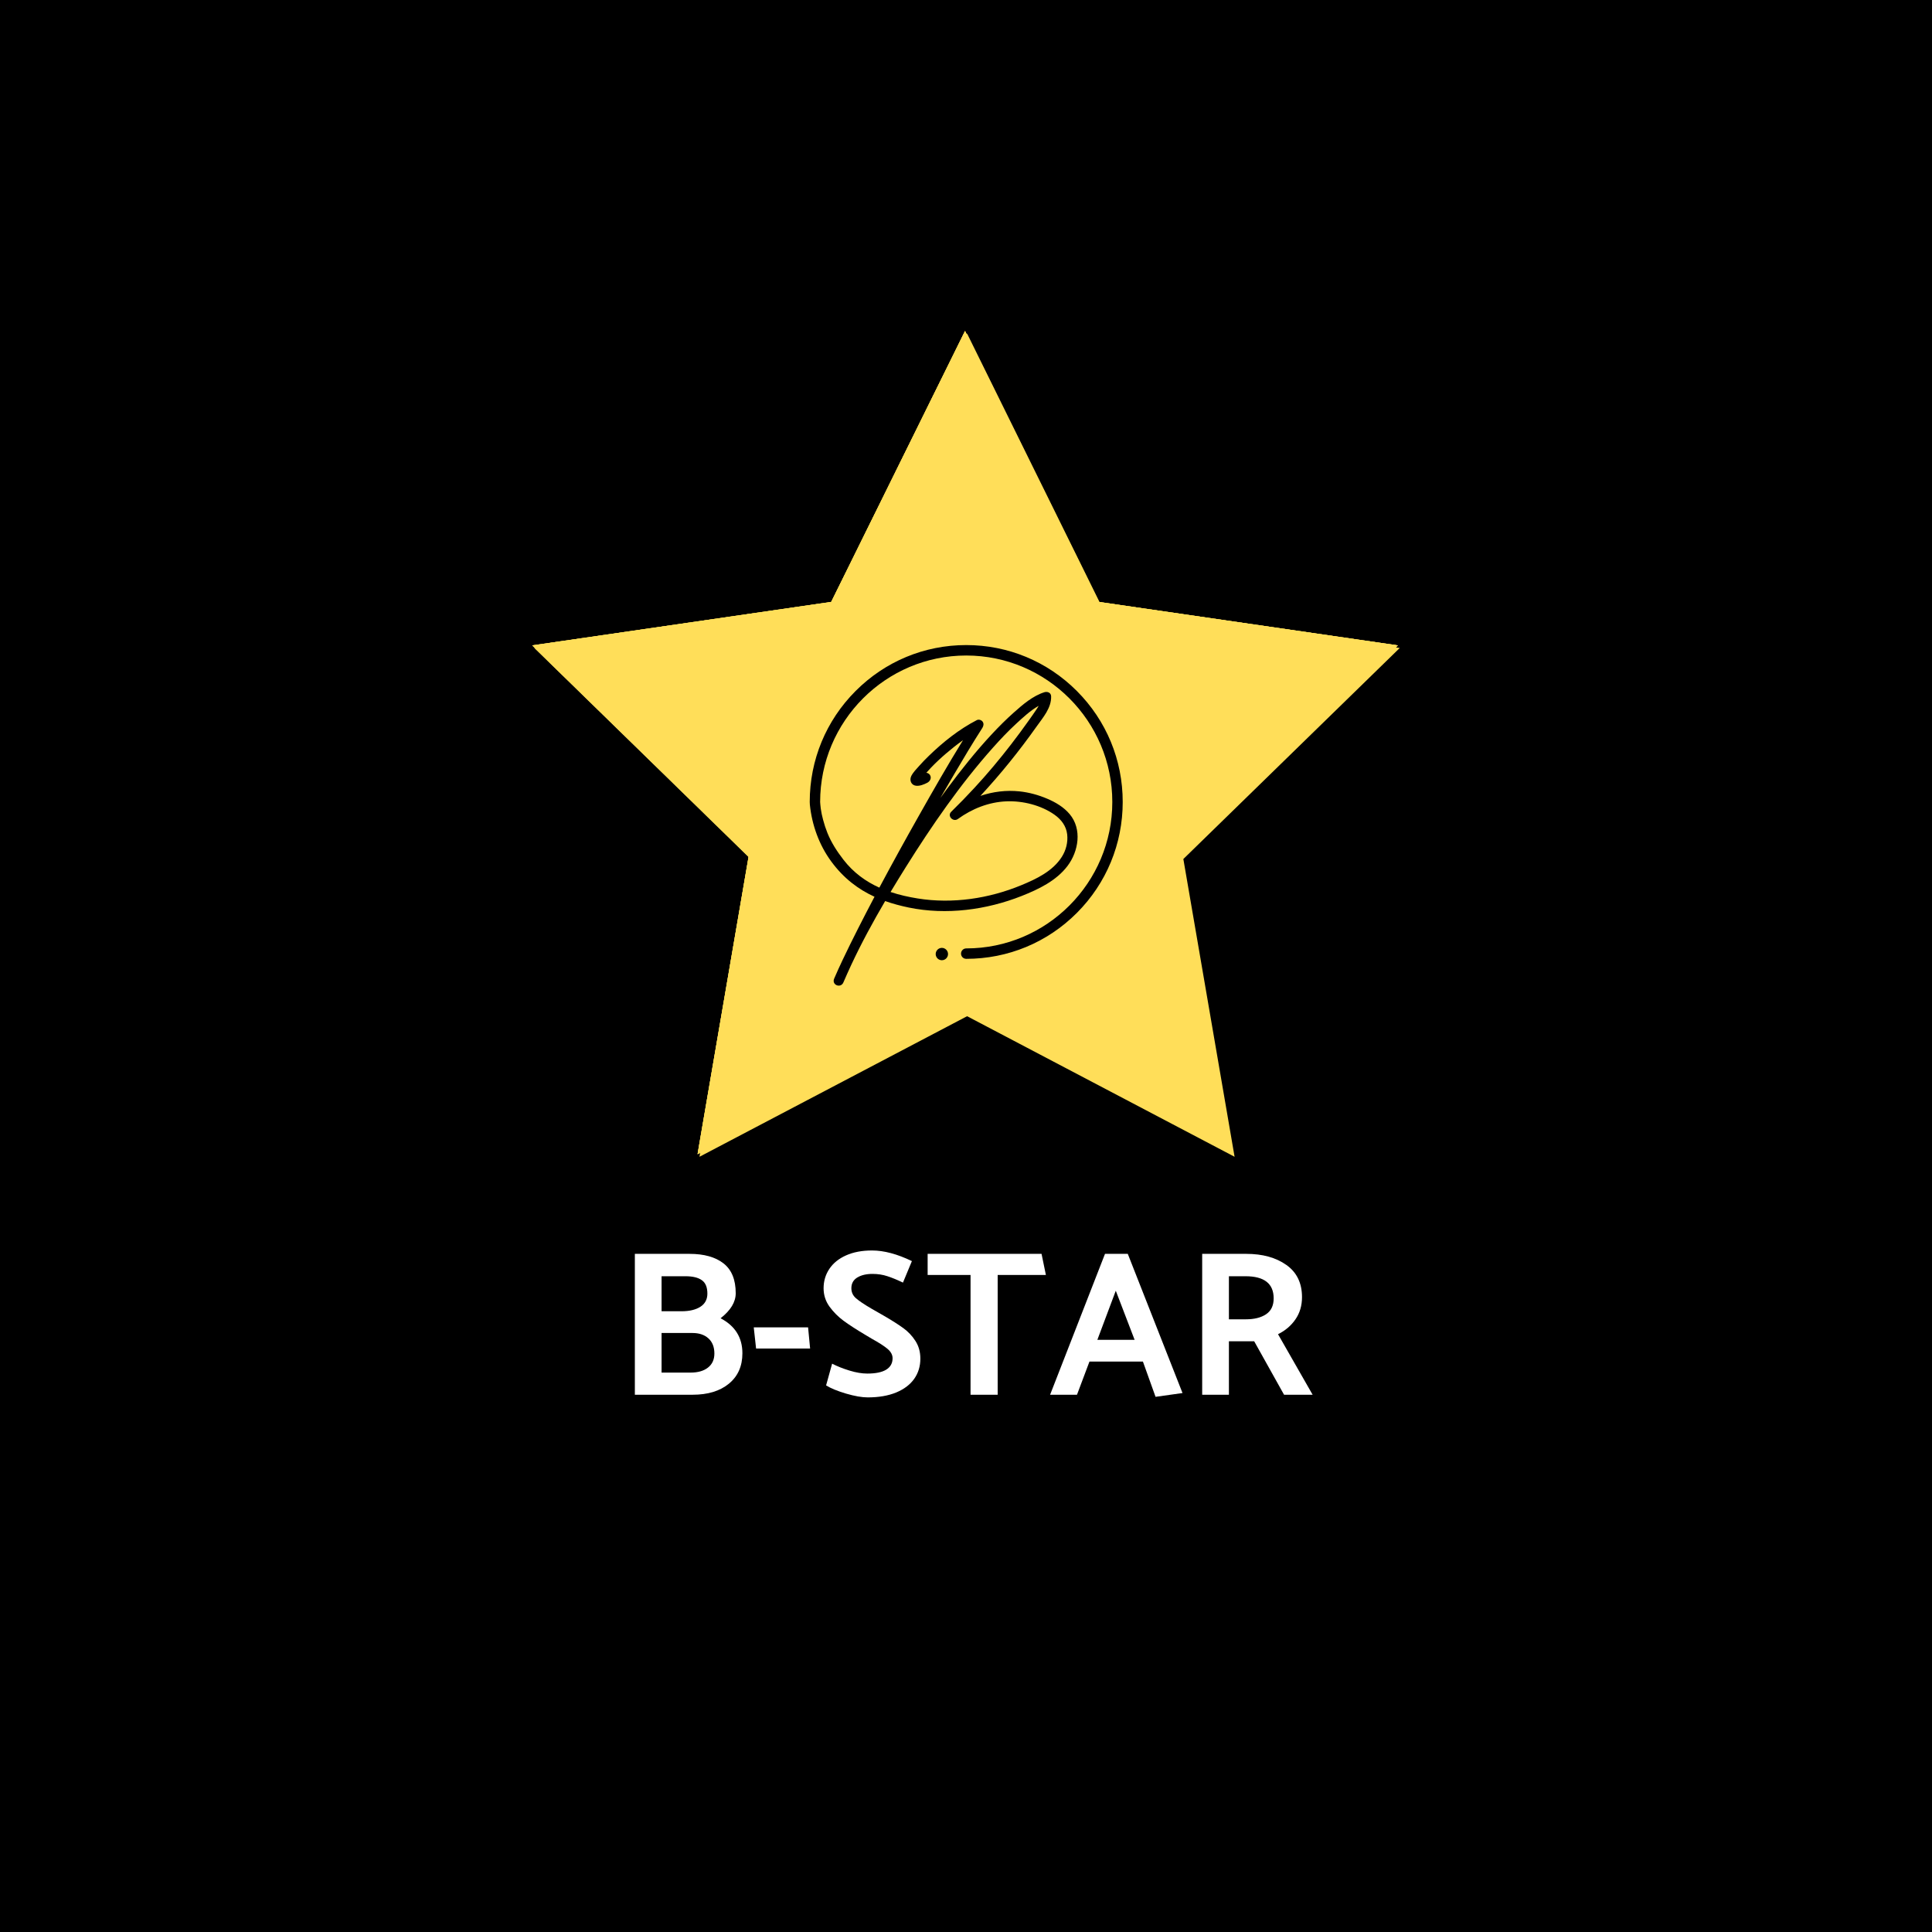
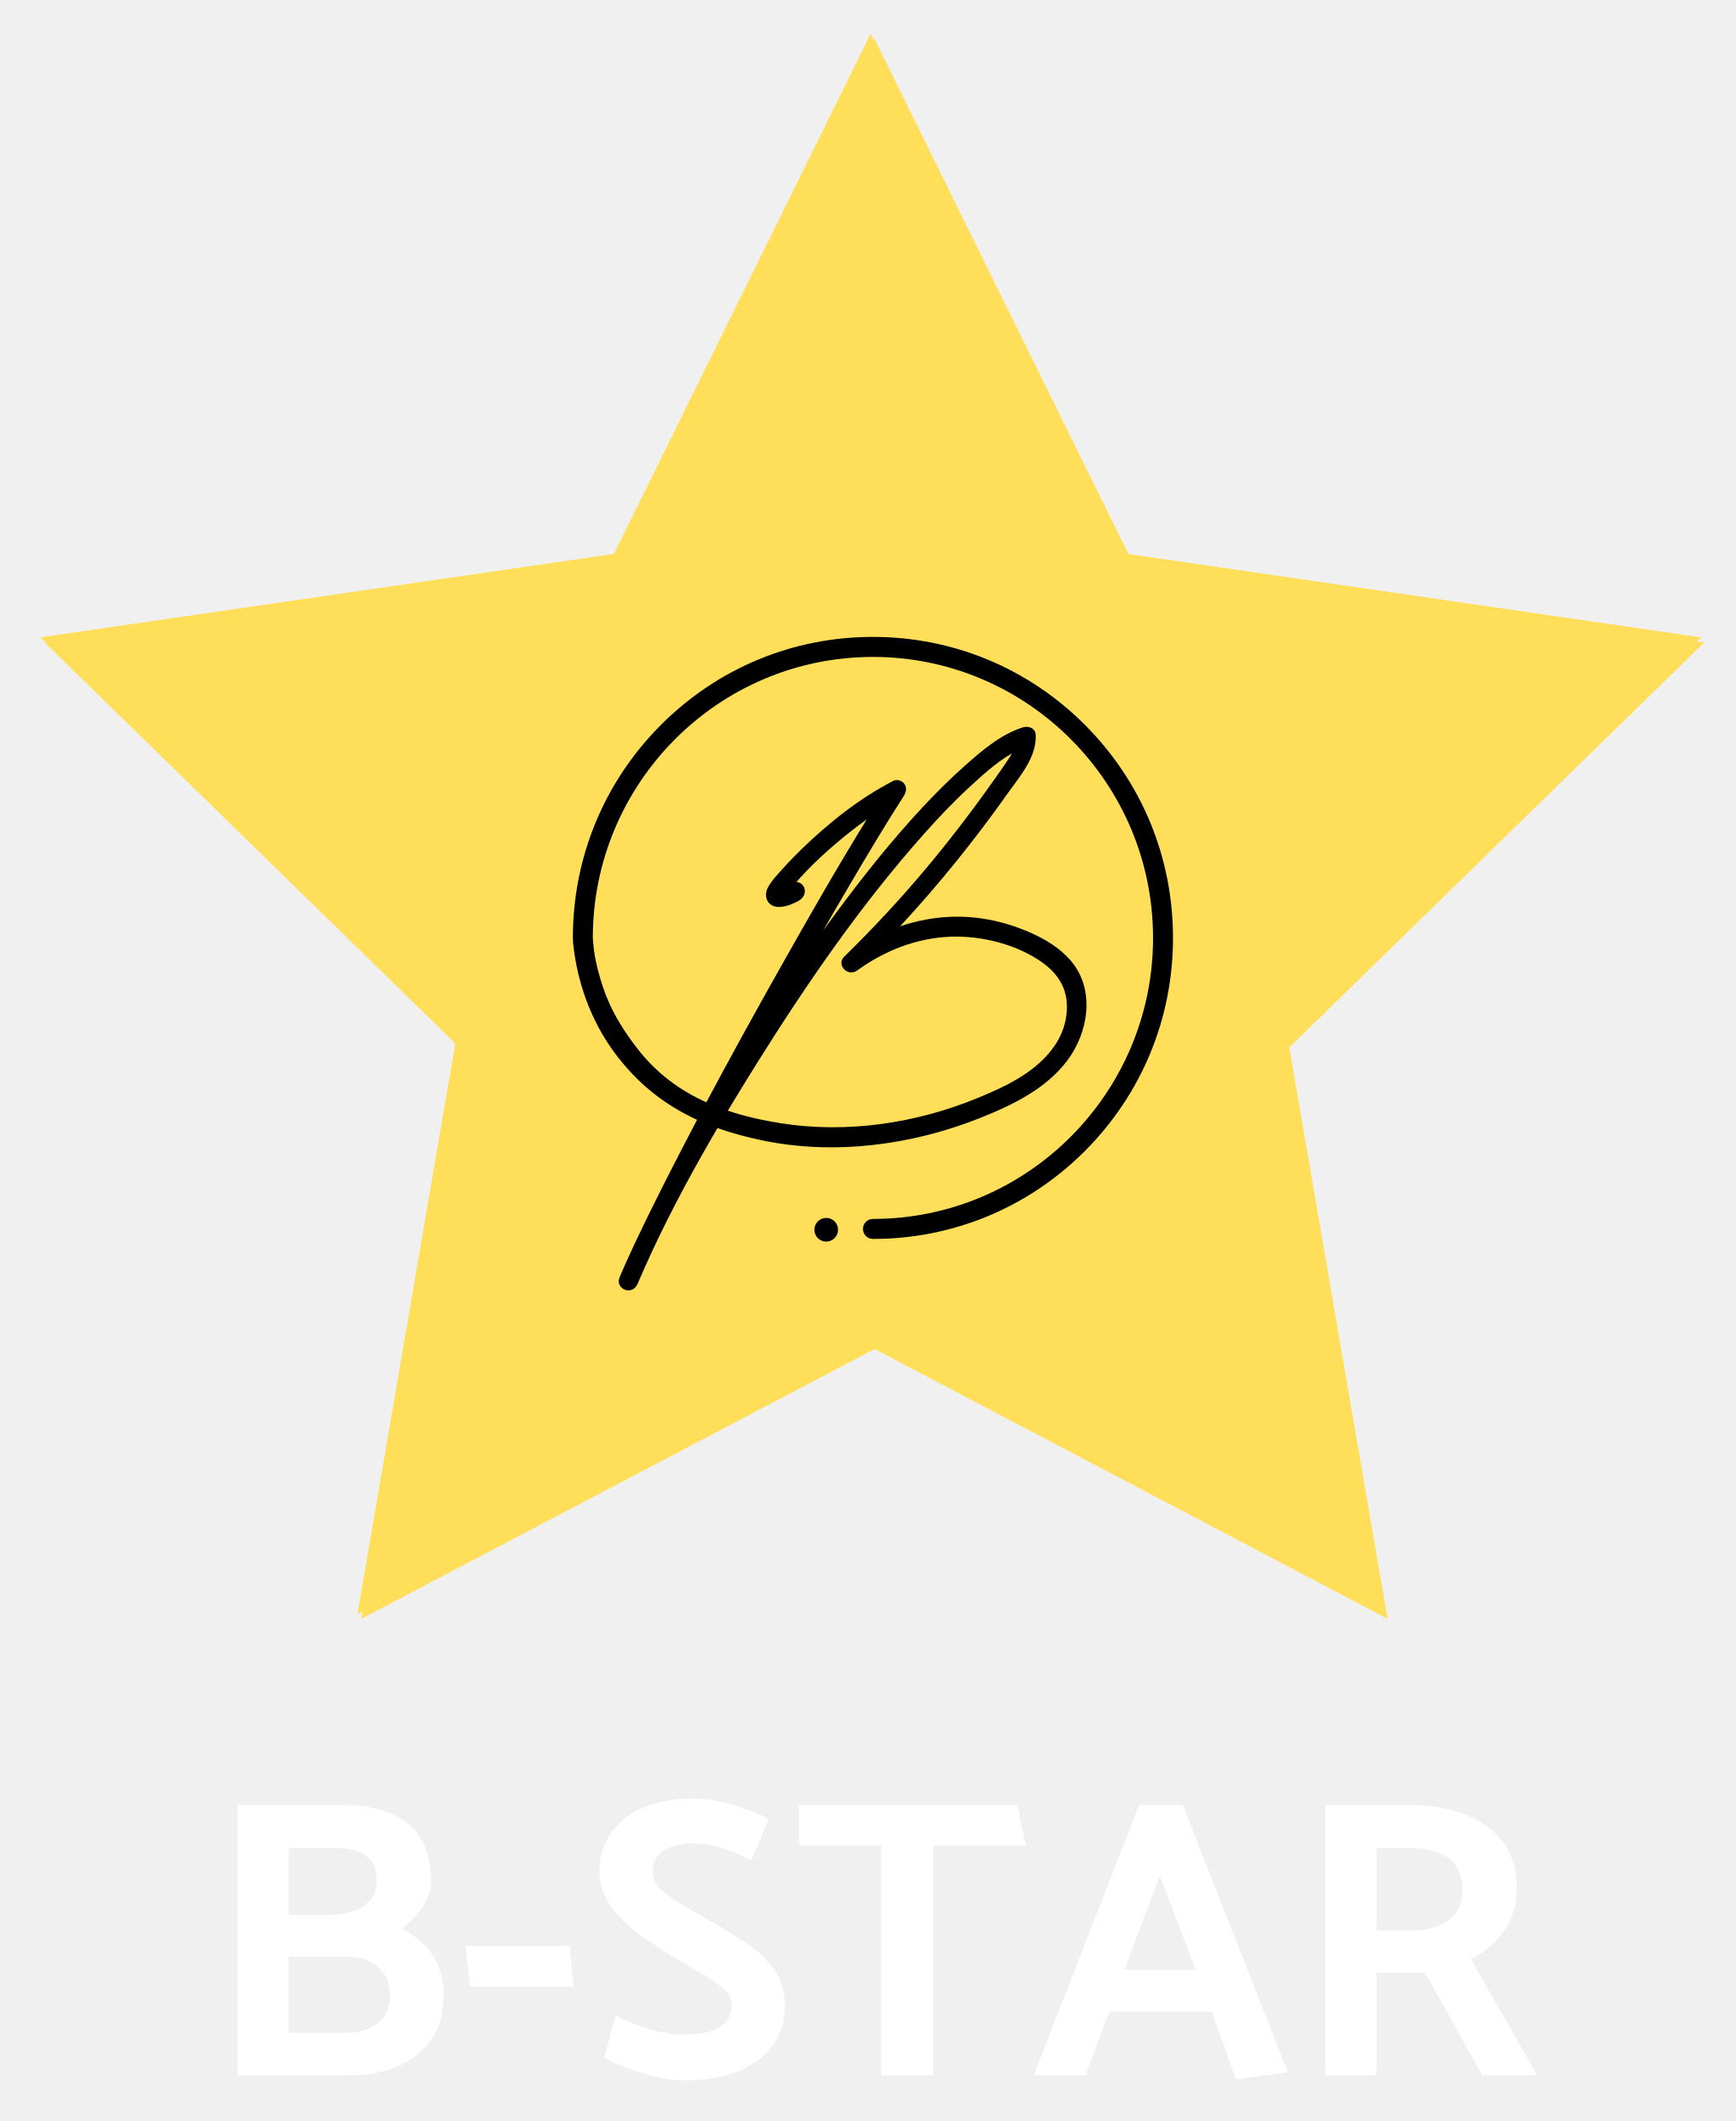
- <svg xmlns="http://www.w3.org/2000/svg" width="500" zoomAndPan="magnify" viewBox="0 0 375 375" height="500" preserveAspectRatio="xMidYMid meet" version="1.0">
-   <defs>
-     <g />
-     <clipPath id="c6809679eb">
-       <path d="M 103.305 64.195 L 272 64.195 L 272 224.695 L 103.305 224.695 Z M 103.305 64.195 " clip-rule="nonzero" />
-     </clipPath>
-     <clipPath id="8d91e8bd43">
-       <path d="M 157.168 125.172 L 217.918 125.172 L 217.918 191.922 L 157.168 191.922 Z M 157.168 125.172 " clip-rule="nonzero" />
-     </clipPath>
-   </defs>
-   <rect x="-37.5" width="450" fill="#ffffff" y="-37.5" height="450" fill-opacity="1" />
-   <rect x="-37.5" width="450" fill="#000000" y="-37.5" height="450" fill-opacity="1" />
-   <g clip-path="url(#c6809679eb)">
-     <path fill="#ffde59" d="M 187.715 64.75 L 213.656 117.336 L 271.691 125.773 L 229.688 166.734 L 239.633 224.531 L 187.715 197.246 L 135.766 224.531 L 145.68 166.734 L 103.707 125.773 L 161.742 117.336 Z M 187.715 64.75 " fill-opacity="1" fill-rule="nonzero" />
-     <path fill="#ffde59" d="M 187.312 64.242 L 213.289 116.832 L 271.32 125.27 L 229.316 166.23 L 239.23 224.027 L 187.312 196.742 L 135.395 224.027 L 145.309 166.23 L 103.305 125.27 L 161.336 116.832 Z M 187.312 64.242 " fill-opacity="1" fill-rule="nonzero" />
-     <path fill="#ffde59" d="M 187.312 64.242 L 213.289 116.832 L 271.32 125.27 L 229.316 166.23 L 239.23 224.027 L 187.312 196.742 L 135.395 224.027 L 145.309 166.23 L 103.305 125.27 L 161.336 116.832 Z M 187.312 64.242 " fill-opacity="1" fill-rule="nonzero" />
-     <path fill="#ffde59" d="M 187.312 64.242 L 213.289 116.832 L 271.32 125.27 L 229.316 166.23 L 239.23 224.027 L 187.312 196.742 L 135.395 224.027 L 145.309 166.23 L 103.305 125.27 L 161.336 116.832 Z M 187.312 64.242 " fill-opacity="1" fill-rule="nonzero" />
-   </g>
-   <g clip-path="url(#8d91e8bd43)">
-     <path fill="#000000" d="M 209.023 134.129 C 203.285 128.375 195.656 125.207 187.543 125.207 C 179.43 125.207 171.801 128.375 166.066 134.129 C 160.328 139.879 157.168 147.523 157.168 155.66 C 157.168 155.754 157.188 156.105 157.195 156.199 C 157.602 160.141 158.988 164.004 161.34 167.203 C 163.742 170.477 166.586 172.613 169.742 174.059 C 168.664 176.105 167.602 178.156 166.555 180.219 C 165.527 182.254 164.508 184.297 163.535 186.359 C 162.973 187.547 162.426 188.742 161.91 189.953 C 161.383 191.191 163.184 191.891 163.699 190.691 C 164.191 189.551 164.699 188.422 165.219 187.297 C 167.199 183.062 169.441 178.934 171.809 174.895 C 173.289 175.422 174.828 175.828 176.41 176.156 C 183.684 177.648 191.445 176.621 198.309 173.906 C 201.578 172.613 205.031 170.961 207.207 168.078 C 209.352 165.238 210.062 160.945 207.629 158.031 C 206.477 156.656 204.918 155.738 203.285 155.039 C 201.57 154.305 199.734 153.801 197.879 153.605 C 195.316 153.336 192.727 153.656 190.297 154.48 C 194.238 150.23 197.875 145.715 201.23 140.977 C 202.457 139.25 204.098 137.395 204.023 135.148 C 204.004 134.441 203.301 134.176 202.719 134.359 C 200.453 135.078 198.523 136.75 196.77 138.312 C 195.281 139.633 193.871 141.047 192.516 142.5 C 189.398 145.848 186.543 149.438 183.82 153.113 C 183.383 153.699 182.953 154.289 182.523 154.879 C 183.406 153.348 184.293 151.82 185.191 150.297 C 186.996 147.223 188.793 144.219 190.656 141.316 C 190.895 140.941 191.008 140.484 190.738 140.09 C 190.5 139.746 189.977 139.578 189.594 139.777 C 186.152 141.555 183.059 144.023 180.285 146.715 C 179.648 147.332 179.027 147.969 178.438 148.633 C 177.906 149.23 177.246 149.891 176.883 150.613 C 176.477 151.43 176.844 152.402 177.801 152.512 C 178.531 152.598 179.34 152.266 179.973 151.938 C 180.453 151.688 180.789 151.164 180.602 150.613 C 180.488 150.273 180.152 150.027 179.801 149.992 C 180.102 149.648 180.41 149.316 180.723 148.988 C 181.641 148.027 182.617 147.121 183.629 146.254 C 184.684 145.352 185.777 144.477 186.918 143.672 C 183.93 148.516 181.102 153.461 178.305 158.418 C 175.711 163.012 173.16 167.633 170.68 172.289 C 168.066 171.113 165.68 169.406 163.719 166.879 C 162.457 165.25 161.355 163.543 160.602 161.672 C 160.27 160.84 159.988 159.988 159.762 159.121 C 159.535 158.262 159.434 157.77 159.312 156.965 C 159.258 156.613 159.188 155.723 159.188 155.66 C 159.188 139.984 171.906 127.234 187.543 127.234 C 203.18 127.234 215.898 139.984 215.898 155.66 C 215.898 171.336 203.18 184.086 187.543 184.086 C 186.984 184.086 186.535 184.539 186.535 185.098 C 186.535 185.656 186.984 186.109 187.543 186.109 C 195.656 186.109 203.285 182.941 209.023 177.191 C 214.758 171.438 217.918 163.793 217.918 155.66 C 217.918 147.523 214.758 139.879 209.023 134.129 Z M 175.824 168.297 C 180.887 160.215 186.359 152.273 192.707 145.145 C 194.152 143.52 195.668 141.922 197.223 140.488 C 198.551 139.266 199.992 137.918 201.605 137 C 201.48 137.234 201.34 137.457 201.195 137.672 C 200.684 138.438 200.148 139.188 199.613 139.941 C 198.516 141.484 197.395 143.008 196.234 144.508 C 193.996 147.41 191.637 150.223 189.148 152.914 C 187.684 154.5 186.176 156.047 184.633 157.559 C 183.797 158.379 185.004 159.633 185.926 158.965 C 188.695 156.961 191.898 155.688 195.328 155.539 C 198.508 155.406 202.102 156.297 204.711 158.16 C 205.996 159.078 206.949 160.328 207.137 161.934 C 207.316 163.465 206.918 165.035 206.09 166.332 C 204.324 169.102 201.164 170.609 198.234 171.816 C 191.941 174.418 184.895 175.473 178.148 174.395 C 176.352 174.105 174.57 173.711 172.855 173.137 C 173.832 171.508 174.824 169.895 175.824 168.297 Z M 175.824 168.297 " fill-opacity="1" fill-rule="nonzero" />
-   </g>
-   <path fill="#000000" d="M 182.812 183.98 C 182.152 183.98 181.617 184.52 181.617 185.18 C 181.617 185.844 182.152 186.379 182.812 186.379 C 183.473 186.379 184.012 185.844 184.012 185.18 C 184.012 184.52 183.473 183.98 182.812 183.98 Z M 182.812 183.98 " fill-opacity="1" fill-rule="nonzero" />
-   <g fill="#ffffff" fill-opacity="1">
-     <g transform="translate(119.8022, 270.7172)">
-       <g>
-         <path d="M 14.641 0 C 17.586 0 19.93 -0.711 21.672 -2.141 C 23.422 -3.578 24.297 -5.547 24.297 -8.047 C 24.297 -11.098 22.883 -13.363 20.062 -14.844 C 22.02 -16.375 23 -17.992 23 -19.703 C 23 -22.336 22.207 -24.27 20.625 -25.5 C 19.051 -26.727 16.852 -27.344 14.031 -27.344 L 3.422 -27.344 L 3.422 0 Z M 13.266 -23 C 14.66 -23 15.711 -22.742 16.422 -22.234 C 17.141 -21.734 17.5 -20.863 17.5 -19.625 C 17.5 -18.5 17.039 -17.645 16.125 -17.062 C 15.219 -16.488 14 -16.203 12.469 -16.203 L 8.609 -16.203 L 8.609 -23 Z M 14.594 -11.984 C 15.906 -11.984 16.941 -11.633 17.703 -10.938 C 18.473 -10.238 18.859 -9.258 18.859 -8 C 18.859 -6.82 18.441 -5.91 17.609 -5.266 C 16.785 -4.617 15.66 -4.297 14.234 -4.297 L 8.609 -4.297 L 8.609 -11.984 Z M 14.594 -11.984 " />
-       </g>
+ <svg xmlns="http://www.w3.org/2000/svg" width="234" height="286" xml:space="preserve" overflow="hidden">
+   <g transform="translate(-483 -108)">
+     <g>
+       <path d="M250.03 86.245 284.583 156.288 361.884 167.526 305.936 222.085 319.183 299.068 250.03 262.725 180.835 299.068 194.041 222.085 138.134 167.526 215.435 156.288Z" fill="#FFDE59" transform="matrix(1 0 0 1.00075 350.895 26.9827)" />
+       <path d="M249.494 85.569 284.094 155.616 361.39 166.855 305.442 221.414 318.647 298.397 249.494 262.054 180.341 298.397 193.546 221.414 137.598 166.855 214.894 155.616Z" fill="#FFDE59" transform="matrix(1 0 0 1.00075 350.895 26.9827)" />
+       <path d="M249.494 85.569 284.094 155.616 361.39 166.855 305.442 221.414 318.647 298.397 249.494 262.054 180.341 298.397 193.546 221.414 137.598 166.855 214.894 155.616Z" fill="#FFDE59" transform="matrix(1 0 0 1.00075 350.895 26.9827)" />
+       <path d="M249.494 85.569 284.094 155.616 361.39 166.855 305.442 221.414 318.647 298.397 249.494 262.054 180.341 298.397 193.546 221.414 137.598 166.855 214.894 155.616Z" fill="#FFDE59" transform="matrix(1 0 0 1.00075 350.895 26.9827)" />
    </g>
-   </g>
-   <g fill="#ffffff" fill-opacity="1">
-     <g transform="translate(145.0999, 270.7172)">
-       <g>
-         <path d="M 1.656 -8.969 L 12.141 -8.969 L 11.75 -13.078 L 1.203 -13.078 Z M 1.656 -8.969 " />
-       </g>
+     <g>
+       <path d="M278.412 178.655C270.769 170.991 260.608 166.772 249.801 166.772 238.994 166.772 228.833 170.991 221.195 178.655 213.552 186.314 209.343 196.496 209.343 207.334 209.343 207.459 209.369 207.927 209.379 208.052 209.92 213.302 211.767 218.448 214.899 222.709 218.099 227.069 221.887 229.915 226.091 231.84 224.655 234.567 223.24 237.298 221.845 240.045 220.477 242.756 219.119 245.477 217.823 248.225 217.074 249.806 216.346 251.398 215.659 253.011 214.957 254.661 217.355 255.592 218.042 253.995 218.698 252.475 219.374 250.972 220.066 249.473 222.704 243.833 225.69 238.334 228.843 232.954 230.815 233.656 232.865 234.197 234.973 234.634 244.661 236.622 254.999 235.254 264.141 231.637 268.495 229.915 273.095 227.714 275.993 223.875 278.849 220.092 279.796 214.374 276.555 210.492 275.02 208.661 272.944 207.438 270.769 206.507 268.485 205.529 266.04 204.858 263.568 204.597 260.155 204.238 256.705 204.665 253.469 205.763 258.719 200.102 263.563 194.087 268.032 187.776 269.666 185.476 271.851 183.005 271.753 180.013 271.727 179.072 270.79 178.718 270.015 178.962 266.997 179.92 264.427 182.147 262.091 184.228 260.108 185.986 258.23 187.87 256.424 189.805 252.273 194.264 248.469 199.046 244.843 203.942 244.26 204.722 243.688 205.508 243.115 206.294 244.291 204.254 245.472 202.22 246.669 200.191 249.073 196.096 251.466 192.095 253.948 188.229 254.265 187.729 254.416 187.121 254.057 186.595 253.74 186.137 253.043 185.913 252.533 186.179 247.949 188.546 243.828 191.835 240.134 195.419 239.286 196.241 238.459 197.09 237.673 197.974 236.965 198.77 236.086 199.649 235.602 200.612 235.061 201.699 235.55 202.995 236.825 203.141 237.798 203.255 238.875 202.813 239.718 202.376 240.358 202.043 240.805 201.346 240.555 200.612 240.404 200.159 239.957 199.832 239.489 199.785 239.889 199.327 240.3 198.885 240.717 198.448 241.939 197.168 243.24 195.96 244.588 194.805 245.992 193.604 247.449 192.438 248.969 191.366 244.988 197.818 241.221 204.405 237.496 211.008 234.041 217.126 230.644 223.281 227.34 229.483 223.859 227.917 220.68 225.644 218.068 222.277 216.387 220.108 214.92 217.834 213.916 215.342 213.474 214.233 213.099 213.099 212.797 211.944 212.496 210.799 212.36 210.144 212.199 209.072 212.126 208.604 212.033 207.417 212.033 207.334 212.033 186.455 228.973 169.472 249.801 169.472 270.629 169.472 287.57 186.455 287.57 207.334 287.57 228.214 270.629 245.196 249.801 245.196 249.057 245.196 248.459 245.8 248.459 246.544 248.459 247.288 249.057 247.892 249.801 247.892 260.608 247.892 270.769 243.672 278.412 236.013 286.05 228.349 290.26 218.167 290.26 207.334 290.26 196.496 286.05 186.314 278.412 178.655ZM234.192 224.166C240.935 213.401 248.225 202.823 256.679 193.328 258.605 191.163 260.623 189.035 262.694 187.126 264.463 185.497 266.383 183.702 268.532 182.48 268.365 182.792 268.178 183.088 267.986 183.374 267.304 184.394 266.591 185.393 265.878 186.397 264.416 188.453 262.923 190.482 261.378 192.48 258.396 196.346 255.254 200.092 251.94 203.677 249.988 205.789 247.98 207.849 245.925 209.863 244.811 210.956 246.419 212.626 247.647 211.736 251.336 209.067 255.602 207.371 260.171 207.173 264.406 206.996 269.193 208.182 272.668 210.664 274.38 211.887 275.65 213.552 275.899 215.69 276.139 217.73 275.608 219.821 274.505 221.549 272.153 225.238 267.944 227.246 264.042 228.854 255.66 232.319 246.273 233.724 237.288 232.288 234.895 231.903 232.522 231.377 230.238 230.612 231.539 228.443 232.86 226.294 234.192 224.166Z" transform="matrix(1 0 0 1.00075 350.895 26.9827)" />
    </g>
-   </g>
-   <g fill="#ffffff" fill-opacity="1">
-     <g transform="translate(158.4525, 270.7172)">
-       <g>
-         <path d="M 1.891 -1.812 C 2.797 -1.25 4.086 -0.719 5.766 -0.219 C 7.441 0.27 8.844 0.516 9.969 0.516 C 12.113 0.516 13.957 0.195 15.5 -0.438 C 17.039 -1.082 18.207 -1.969 19 -3.094 C 19.789 -4.219 20.188 -5.52 20.188 -7 C 20.188 -8.312 19.867 -9.457 19.234 -10.438 C 18.609 -11.414 17.828 -12.242 16.891 -12.922 C 15.953 -13.609 14.691 -14.41 13.109 -15.328 L 11.938 -16 L 10.656 -16.734 C 9.289 -17.535 8.305 -18.195 7.703 -18.719 C 7.098 -19.238 6.797 -19.891 6.797 -20.672 C 6.797 -21.586 7.176 -22.281 7.938 -22.75 C 8.707 -23.219 9.695 -23.453 10.906 -23.453 C 11.945 -23.453 12.914 -23.301 13.812 -23 C 14.707 -22.707 15.707 -22.297 16.812 -21.766 L 18.547 -25.938 C 15.703 -27.312 13.125 -28 10.812 -28 C 8.863 -28 7.18 -27.68 5.766 -27.047 C 4.359 -26.422 3.281 -25.551 2.531 -24.438 C 1.781 -23.32 1.406 -22.066 1.406 -20.672 C 1.406 -19.359 1.785 -18.172 2.547 -17.109 C 3.316 -16.055 4.227 -15.141 5.281 -14.359 C 6.344 -13.578 7.773 -12.648 9.578 -11.578 L 10.781 -10.859 C 12.145 -10.109 13.156 -9.457 13.812 -8.906 C 14.469 -8.352 14.797 -7.742 14.797 -7.078 C 14.797 -6.109 14.379 -5.367 13.547 -4.859 C 12.723 -4.359 11.504 -4.109 9.891 -4.109 C 8.848 -4.109 7.695 -4.301 6.438 -4.688 C 5.176 -5.07 4.051 -5.52 3.062 -6.031 Z M 1.891 -1.812 " />
-       </g>
-     </g>
-   </g>
-   <g fill="#ffffff" fill-opacity="1">
-     <g transform="translate(179.6478, 270.7172)">
-       <g>
-         <path d="M 0.406 -23.25 L 8.734 -23.25 L 8.734 0 L 14 0 L 14 -23.25 L 23.359 -23.25 L 22.516 -27.344 L 0.406 -27.344 Z M 0.406 -23.25 " />
-       </g>
-     </g>
-   </g>
-   <g fill="#ffffff" fill-opacity="1">
-     <g transform="translate(203.4172, 270.7172)">
-       <g>
-         <path d="M 5.625 0 L 8.047 -6.438 L 18.422 -6.438 L 20.875 0.406 L 26.109 -0.328 L 15.484 -27.344 L 11.062 -27.344 L 0.406 0 Z M 13.156 -20.188 L 16.812 -10.656 L 9.578 -10.656 Z M 13.156 -20.188 " />
-       </g>
-     </g>
-   </g>
-   <g fill="#ffffff" fill-opacity="1">
-     <g transform="translate(229.9214, 270.7172)">
-       <g>
-         <path d="M 8.609 0 L 8.609 -10.375 L 13.516 -10.375 L 19.312 0 L 24.859 0 L 18.141 -11.75 C 19.555 -12.445 20.688 -13.41 21.531 -14.641 C 22.375 -15.867 22.797 -17.301 22.797 -18.938 C 22.797 -21.676 21.785 -23.758 19.766 -25.188 C 17.742 -26.625 15.148 -27.344 11.984 -27.344 L 3.422 -27.344 L 3.422 0 Z M 11.828 -23 C 15.473 -23 17.297 -21.566 17.297 -18.703 C 17.297 -17.305 16.805 -16.281 15.828 -15.625 C 14.848 -14.969 13.539 -14.641 11.906 -14.641 L 8.609 -14.641 L 8.609 -23 Z M 11.828 -23 " />
-       </g>
-     </g>
+     <path d="M243.5 245.056C242.621 245.056 241.908 245.774 241.908 246.653 241.908 247.538 242.621 248.251 243.5 248.251 244.38 248.251 245.098 247.538 245.098 246.653 245.098 245.774 244.38 245.056 243.5 245.056Z" transform="matrix(1 0 0 1.00075 350.895 26.9827)" />
+     <path d="M19.501 0C23.424 0 26.546-0.947 28.866-2.851 31.197-4.766 32.363-7.388 32.363-10.718 32.363-14.782 30.479-17.799 26.723-19.771 29.329-21.811 30.635-23.965 30.635-26.244 30.635-29.751 29.579-32.326 27.472-33.965 25.375-35.599 22.446-36.421 18.689-36.421L4.558-36.421 4.558 0ZM17.669-30.635C19.527-30.635 20.927-30.292 21.873-29.616 22.831-28.95 23.309-27.789 23.309-26.14 23.309-24.641 22.695-23.502 21.478-22.727 20.271-21.962 18.648-21.582 16.608-21.582L11.467-21.582 11.467-30.635ZM19.438-15.963C21.187-15.963 22.565-15.495 23.58-14.568 24.605-13.637 25.12-12.331 25.12-10.656 25.12-9.084 24.563-7.872 23.455-7.014 22.357-6.15 20.859-5.723 18.96-5.723L11.467-5.723 11.467-15.963Z" fill="#FFFFFF" transform="matrix(1 0 0 1.00075 510.468 387.838)" />
+     <path d="M2.206-11.946 16.171-11.946 15.651-17.42 1.603-17.42Z" fill="#FFFFFF" transform="matrix(1 0 0 1.00075 544.164 387.838)" />
+     <path d="M2.518-2.414C3.725-1.665 5.442-0.957 7.68-0.291 9.912 0.359 11.78 0.687 13.278 0.687 16.134 0.687 18.59 0.26 20.645-0.583 22.695-1.441 24.251-2.622 25.307-4.121 26.358-5.619 26.889-7.352 26.889-9.324 26.889-11.072 26.462-12.597 25.62-13.902 24.787-15.203 23.747-16.306 22.498-17.212 21.249-18.127 19.569-19.194 17.461-20.417L15.9-21.311 14.194-22.29C12.373-23.356 11.062-24.236 10.26-24.933 9.454-25.625 9.053-26.494 9.053-27.534 9.053-28.752 9.558-29.678 10.572-30.302 11.598-30.927 12.914-31.239 14.527-31.239 15.911-31.239 17.201-31.036 18.398-30.635 19.589-30.245 20.921-29.699 22.394-28.991L24.704-34.548C20.916-36.379 17.482-37.295 14.402-37.295 11.806-37.295 9.563-36.868 7.68-36.026 5.807-35.193 4.371-34.033 3.372-32.55 2.373-31.062 1.873-29.392 1.873-27.534 1.873-25.786 2.378-24.204 3.392-22.789 4.417-21.384 5.63-20.167 7.034-19.126 8.45-18.086 10.354-16.847 12.758-15.422L14.36-14.464C16.176-13.465 17.524-12.597 18.398-11.863 19.272-11.124 19.709-10.312 19.709-9.428 19.709-8.137 19.152-7.149 18.044-6.473 16.946-5.807 15.323-5.474 13.174-5.474 11.785-5.474 10.25-5.729 8.575-6.244 6.894-6.753 5.396-7.352 4.079-8.033Z" fill="#FFFFFF" transform="matrix(1 0 0 1.00075 561.949 387.838)" />
+     <path d="M0.541-30.968 11.634-30.968 11.634 0 18.648 0 18.648-30.968 31.114-30.968 29.99-36.421 0.541-36.421Z" fill="#FFFFFF" transform="matrix(1 0 0 1.00075 590.181 387.838)" />
+     <path d="M7.492 0 10.718-8.575 24.537-8.575 27.805 0.541 34.777-0.437 20.625-36.421 14.735-36.421 0.541 0ZM17.524-26.889 22.394-14.194 12.758-14.194Z" fill="#FFFFFF" transform="matrix(1 0 0 1.00075 621.841 387.838)" />
+     <path d="M11.467 0 11.467-13.819 18.002-13.819 25.724 0 33.112 0 24.163-15.651C26.046-16.577 27.555-17.862 28.679-19.501 29.803-21.135 30.365-23.044 30.365-25.224 30.365-28.871 29.017-31.645 26.327-33.549 23.632-35.464 20.177-36.421 15.963-36.421L4.558-36.421 4.558 0ZM15.755-30.635C20.609-30.635 23.039-28.726 23.039-24.912 23.039-23.049 22.383-21.686 21.082-20.812 19.777-19.938 18.034-19.501 15.859-19.501L11.467-19.501 11.467-30.635Z" fill="#FFFFFF" transform="matrix(1 0 0 1.00075 657.143 387.838)" />
  </g>
</svg>
